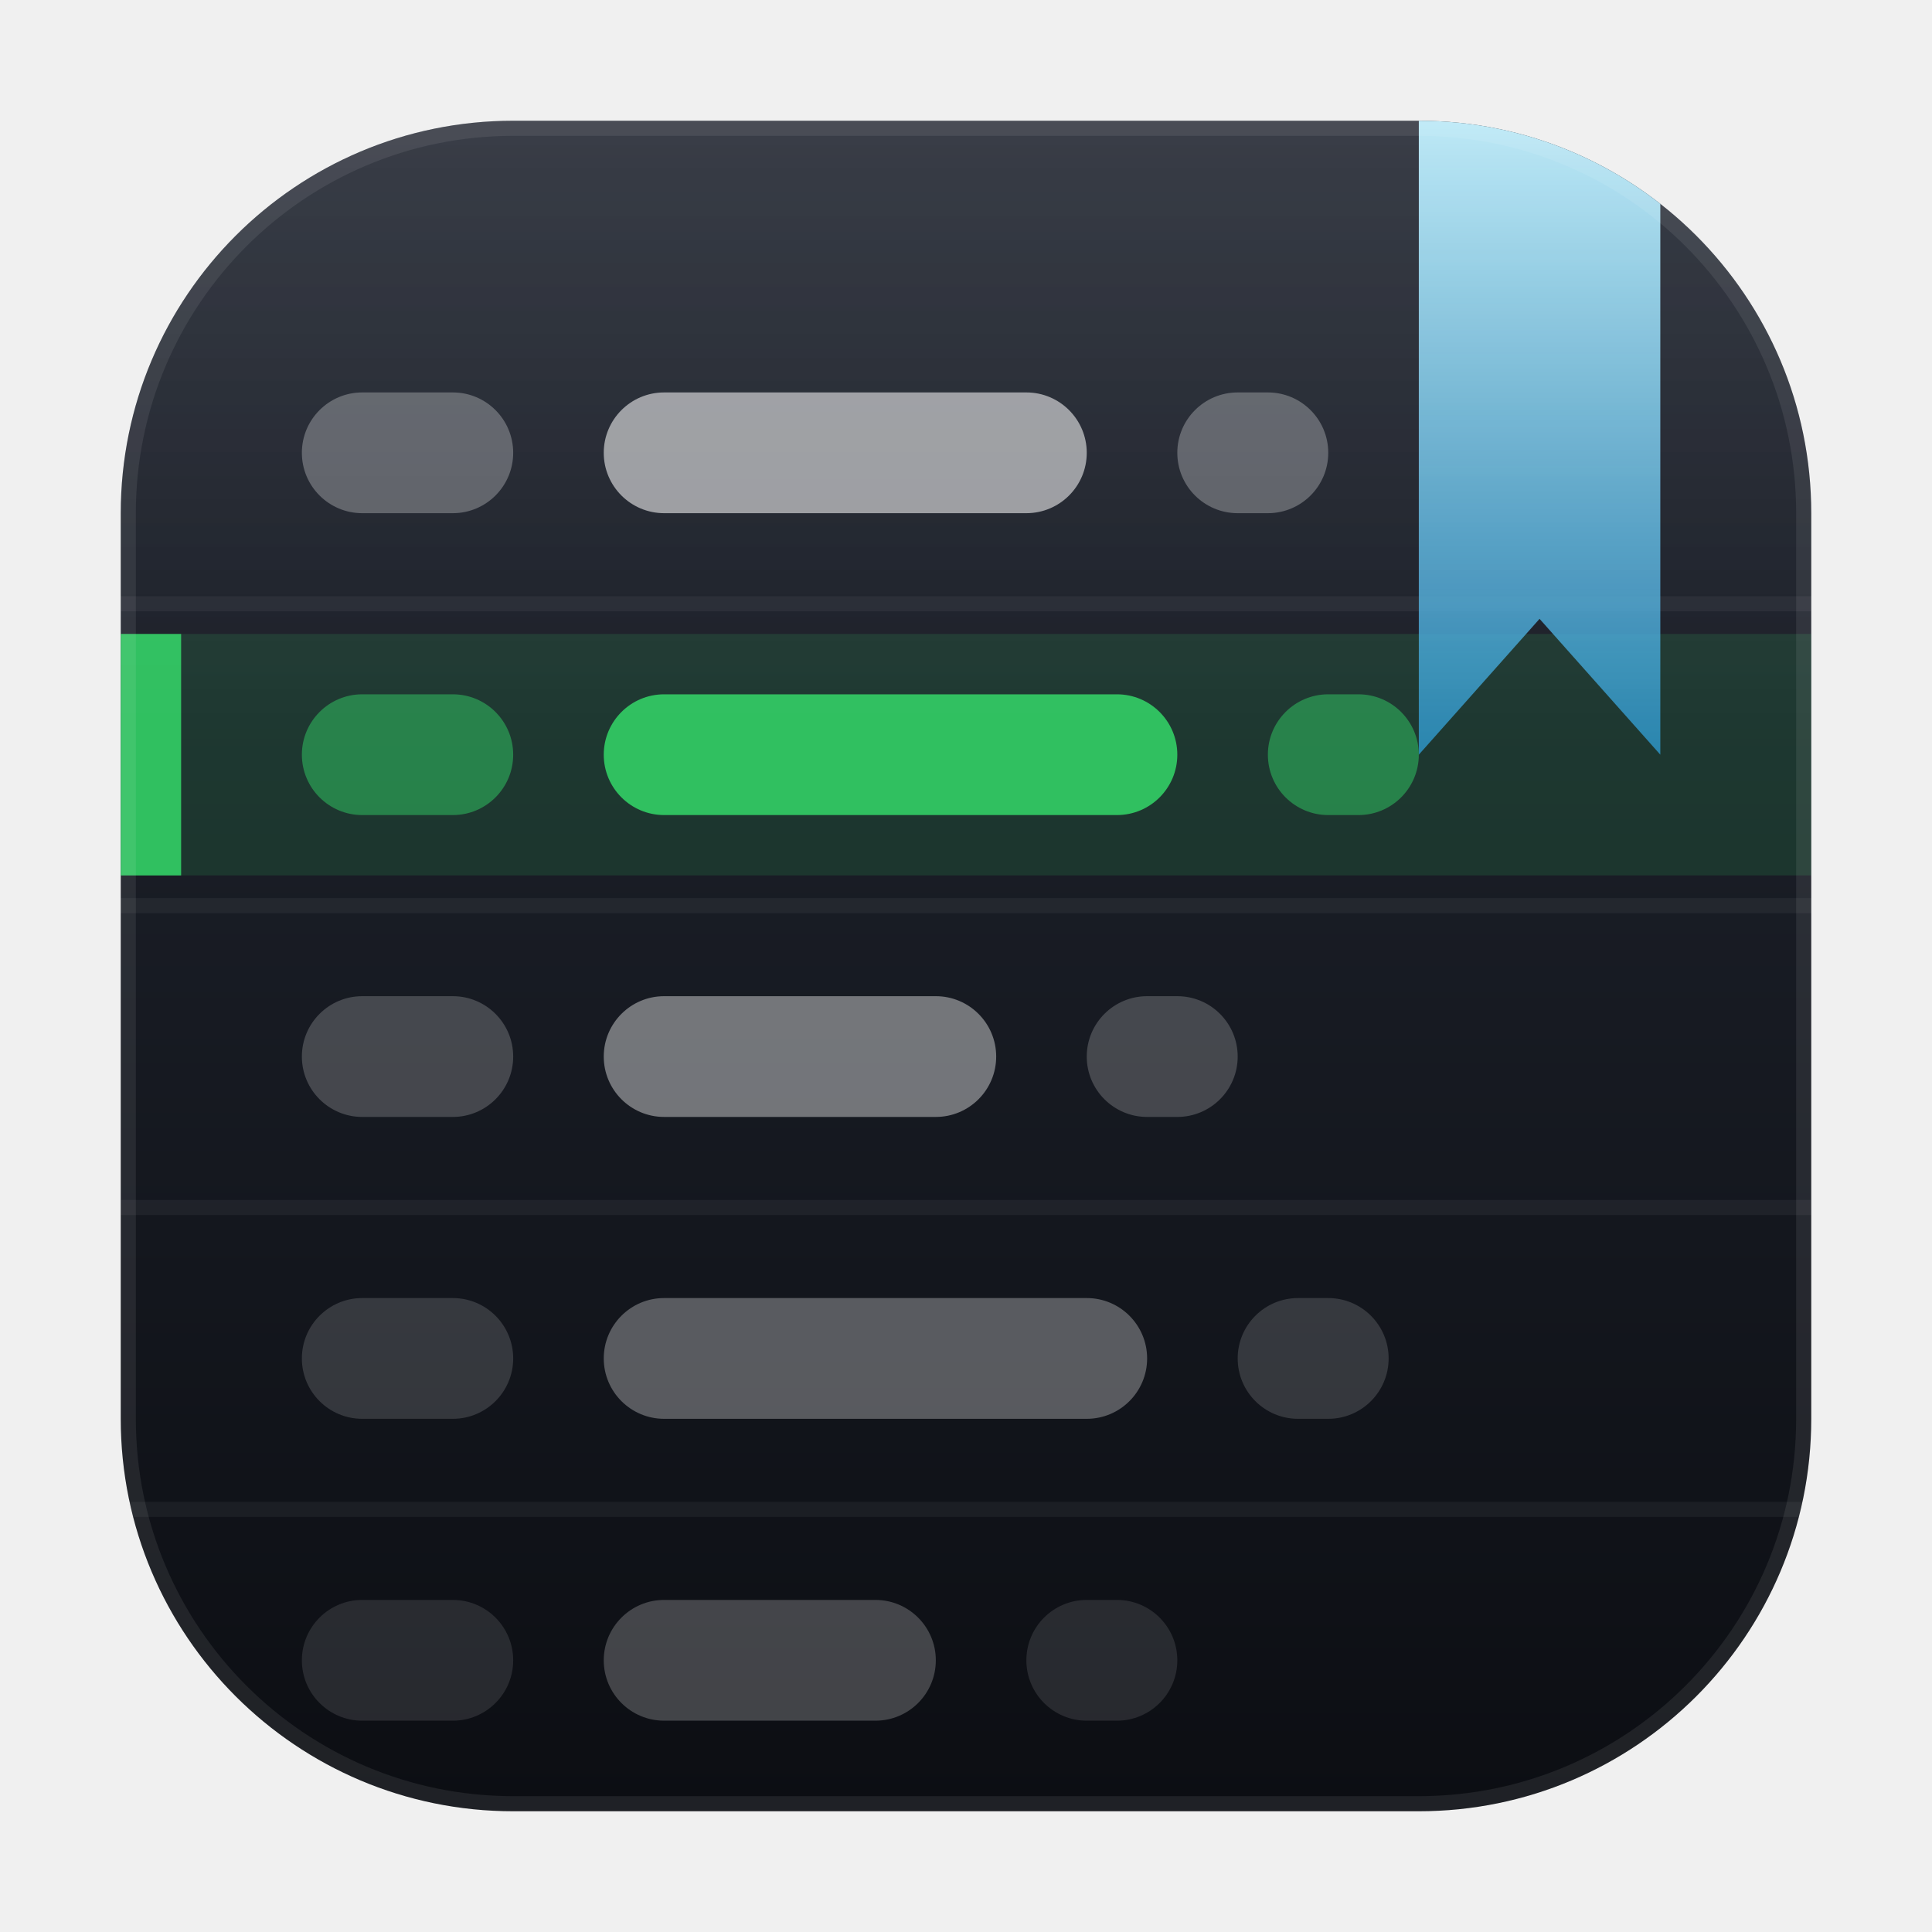
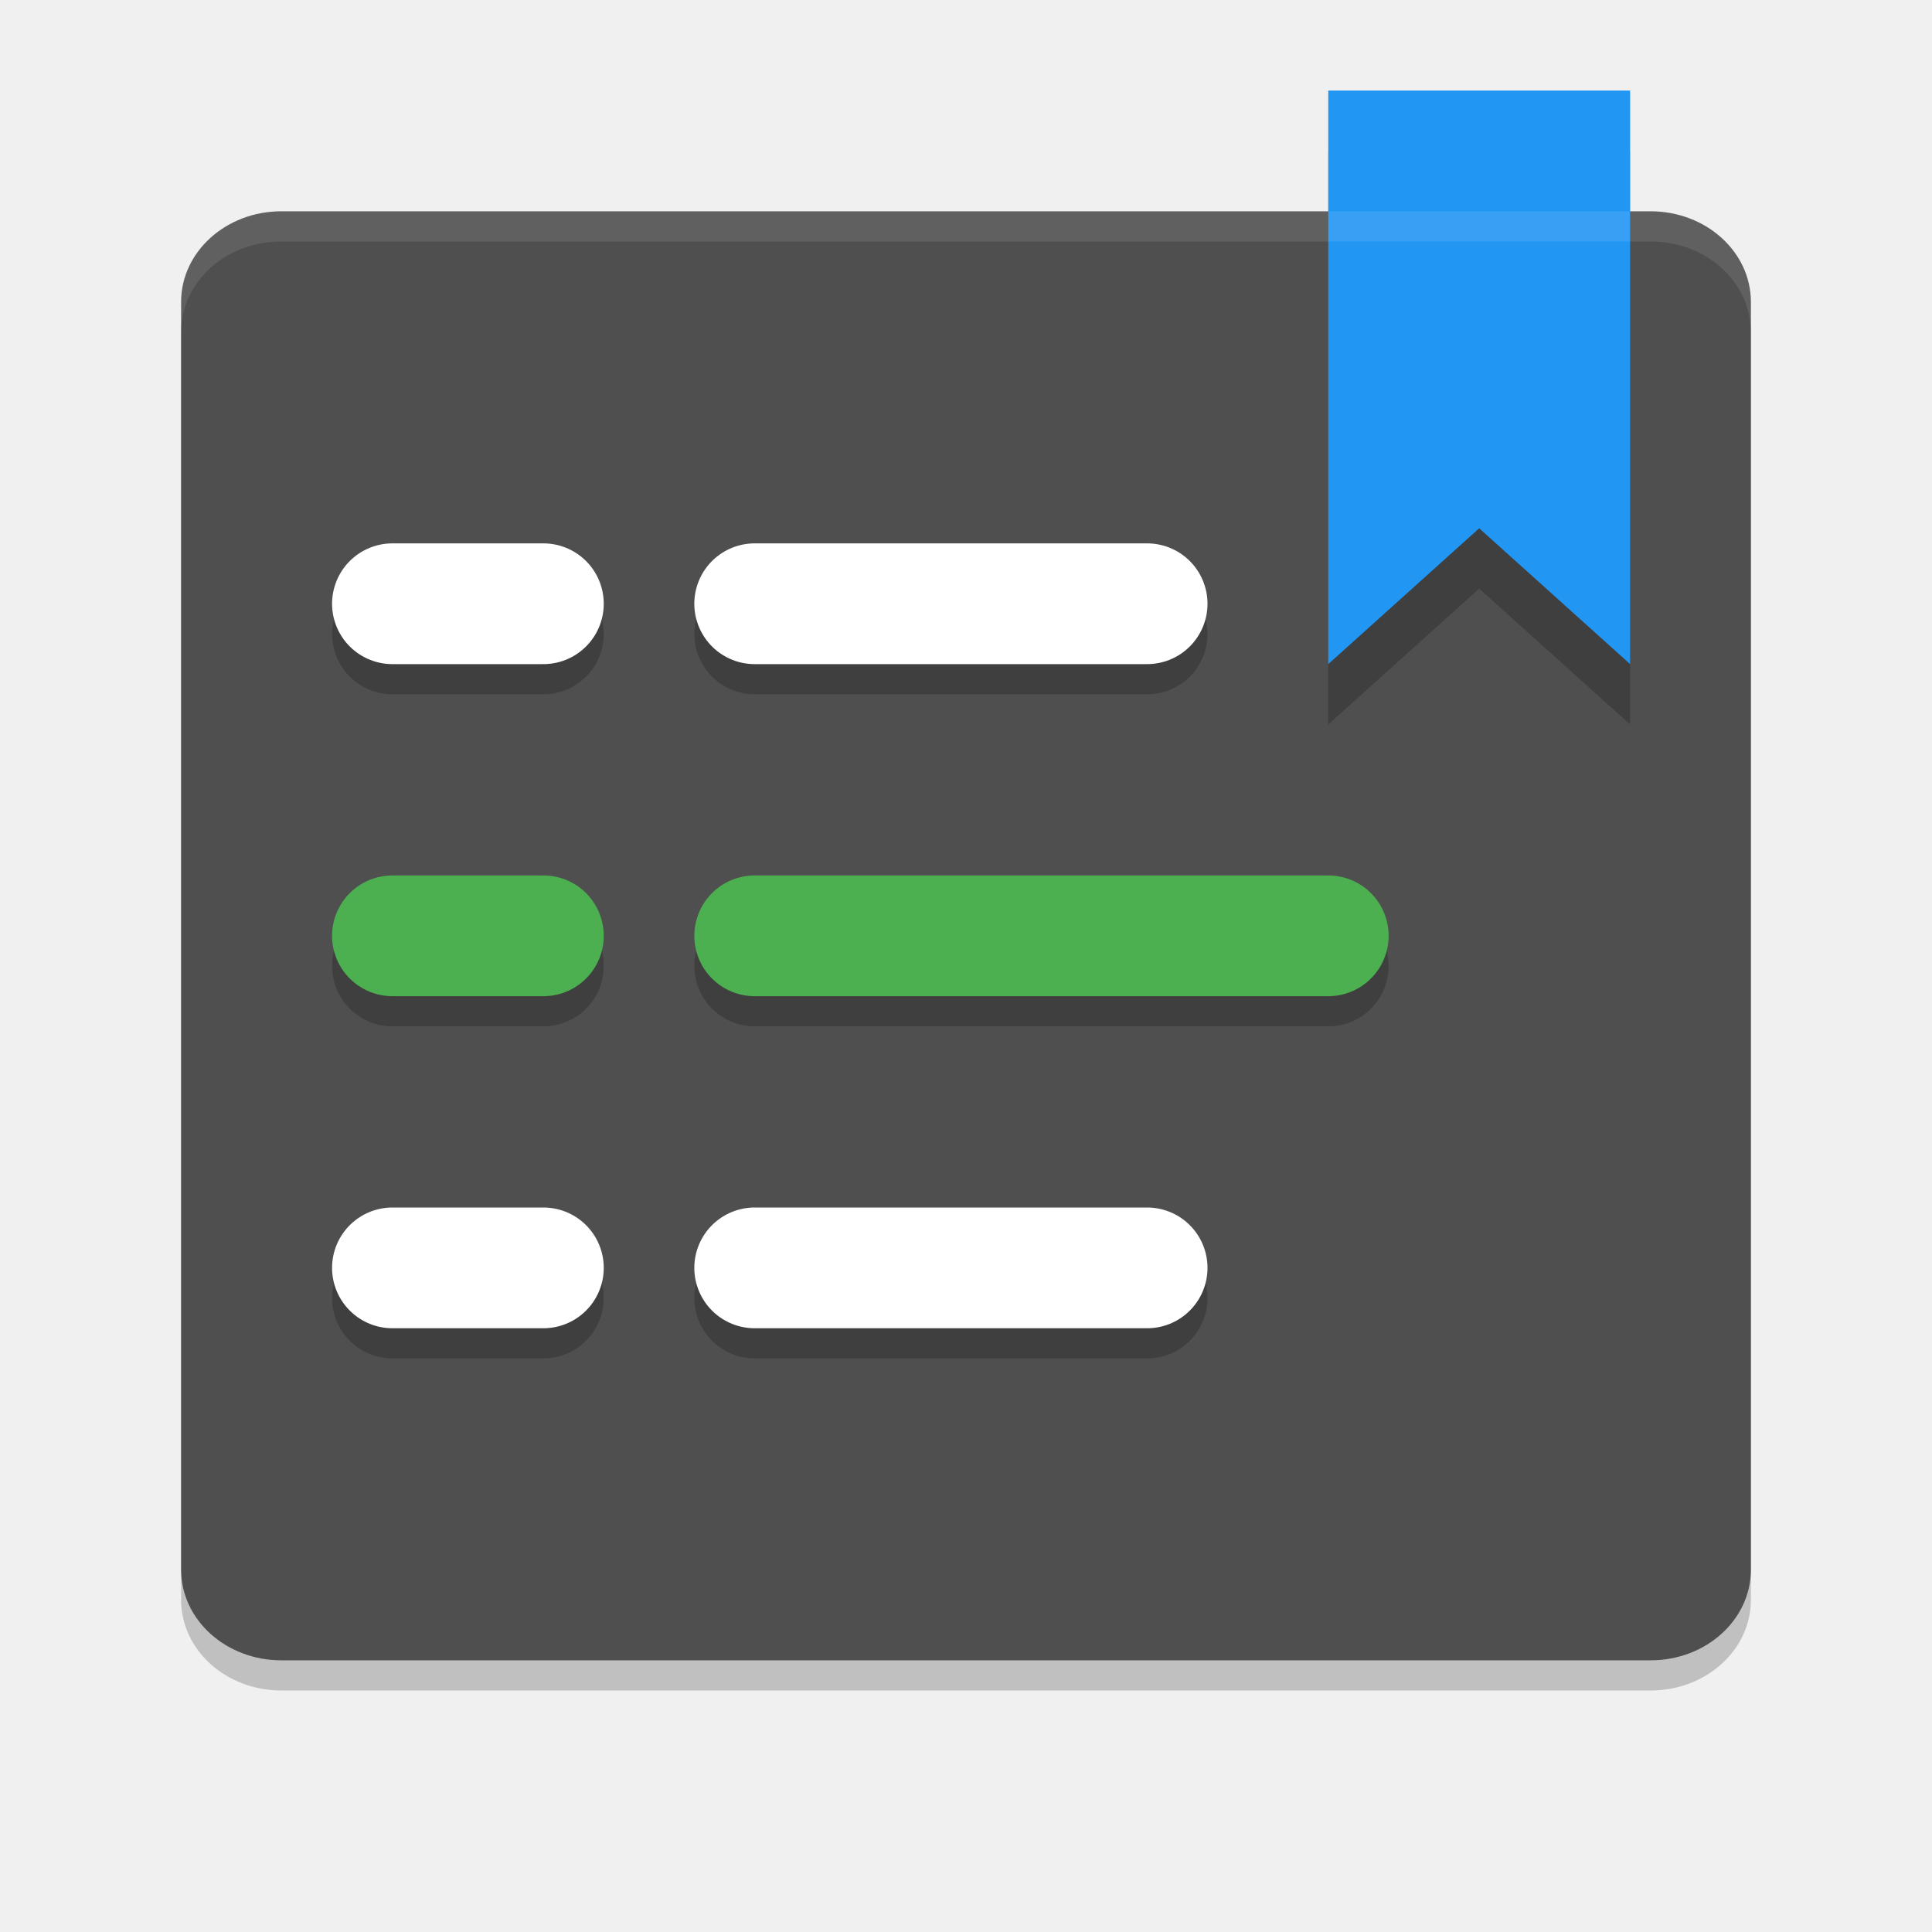
- <svg xmlns="http://www.w3.org/2000/svg" width="128" height="128" viewBox="0 0 128 128">
-   <defs>
-     <clipPath id="plate">
-       <rect x="8" y="8" width="112" height="112" rx="26" />
-     </clipPath>
-     <linearGradient id="bg" x1="0" y1="0" x2="0" y2="1">
-       <stop offset="0" stop-color="#232833" />
-       <stop offset="1" stop-color="#0c0e13" />
-     </linearGradient>
-     <linearGradient id="ribbon" x1="0" y1="0" x2="0" y2="1">
-       <stop offset="0" stop-color="#bdf0ff" stop-opacity="0.95" />
-       <stop offset="1" stop-color="#2f9fd8" stop-opacity="0.75" />
-     </linearGradient>
-     <linearGradient id="gloss" x1="0" y1="0" x2="0" y2="1">
-       <stop offset="0" stop-color="#ffffff" stop-opacity="0.10" />
-       <stop offset="1" stop-color="#ffffff" stop-opacity="0" />
-     </linearGradient>
-   </defs>
-   <g clip-path="url(#plate)">
-     <rect x="8" y="8" width="112" height="112" fill="url(#bg)" />
-     <g stroke="#ffffff" stroke-opacity="0.05" stroke-width="1">
-       <path d="M8 40h112M8 60h112M8 80h112M8 100h112" />
-     </g>
-     <g fill="#ffffff">
-       <g opacity="0.55">
-         <rect x="20" y="26" width="14" height="8" rx="4" opacity="0.5" />
-         <rect x="40" y="26" width="32" height="8" rx="4" />
-         <rect x="78" y="26" width="10" height="8" rx="4" opacity="0.5" />
-       </g>
-       <g opacity="0.40">
-         <rect x="20" y="66" width="14" height="8" rx="4" opacity="0.5" />
-         <rect x="40" y="66" width="26" height="8" rx="4" />
-         <rect x="72" y="66" width="10" height="8" rx="4" opacity="0.5" />
-       </g>
-       <g opacity="0.30">
-         <rect x="20" y="86" width="14" height="8" rx="4" opacity="0.5" />
-         <rect x="40" y="86" width="36" height="8" rx="4" />
-         <rect x="82" y="86" width="10" height="8" rx="4" opacity="0.5" />
-       </g>
-       <g opacity="0.22">
-         <rect x="20" y="106" width="14" height="8" rx="4" opacity="0.5" />
-         <rect x="40" y="106" width="22" height="8" rx="4" />
-         <rect x="68" y="106" width="10" height="8" rx="4" opacity="0.5" />
-       </g>
-     </g>
-     <rect x="8" y="42" width="112" height="16" fill="#30c060" fill-opacity="0.16" />
-     <rect x="8" y="42" width="4" height="16" fill="#30c060" />
-     <g>
-       <rect x="20" y="46" width="14" height="8" rx="4" fill="#30c060" opacity="0.55" />
-       <rect x="40" y="46" width="38" height="8" rx="4" fill="#30c060" />
-       <rect x="84" y="46" width="10" height="8" rx="4" fill="#30c060" opacity="0.55" />
-     </g>
-     <path d="M94 8h16v42l-8-9-8 9z" fill="url(#ribbon)" />
-     <rect x="8" y="8" width="112" height="40" fill="url(#gloss)" />
+ <svg xmlns="http://www.w3.org/2000/svg" width="64" height="64" version="1.1">
+   <rect x="6" y="8" width="52" height="48" rx="3.319" ry="3" style="opacity:.2" />
+   <rect x="6" y="7" width="52" height="48" rx="3.319" ry="3" style="fill:#4f4f4f" />
+   <g transform="translate(0 1)" style="fill:none;stroke-linecap:round;stroke-width:4;stroke:#000000;opacity:.2">
+     <path d="m13 20h5m7 0h13" />
+     <path d="m13 31h5m7 0h19" />
+     <path d="m13 42h5m7 0h13" />
  </g>
-   <rect x="8.5" y="8.5" width="111" height="111" rx="25.5" fill="none" stroke="#ffffff" stroke-opacity="0.08" />
+   <g style="fill:none;stroke-linecap:round;stroke-width:4">
+     <path d="m13 20h5m7 0h13" style="stroke:#ffffff" />
+     <path d="m13 31h5m7 0h19" style="stroke:#4caf50" />
+     <path d="m13 42h5m7 0h13" style="stroke:#ffffff" />
+   </g>
+   <path d="m44 4h10v19l-5-4.5-5 4.5z" transform="translate(0 1)" style="opacity:.2" />
+   <path d="m44 3h10v19l-5-4.5-5 4.5z" style="fill:#2196f3" />
+   <path d="m9.318 7c-1.839 0-3.318 1.338-3.318 3v1c0-1.662 1.48-3 3.318-3h45.363c1.839 0 3.318 1.338 3.318 3v-1c0-1.662-1.48-3-3.318-3h-45.363z" style="fill:#ffffff;opacity:.1" />
</svg>
